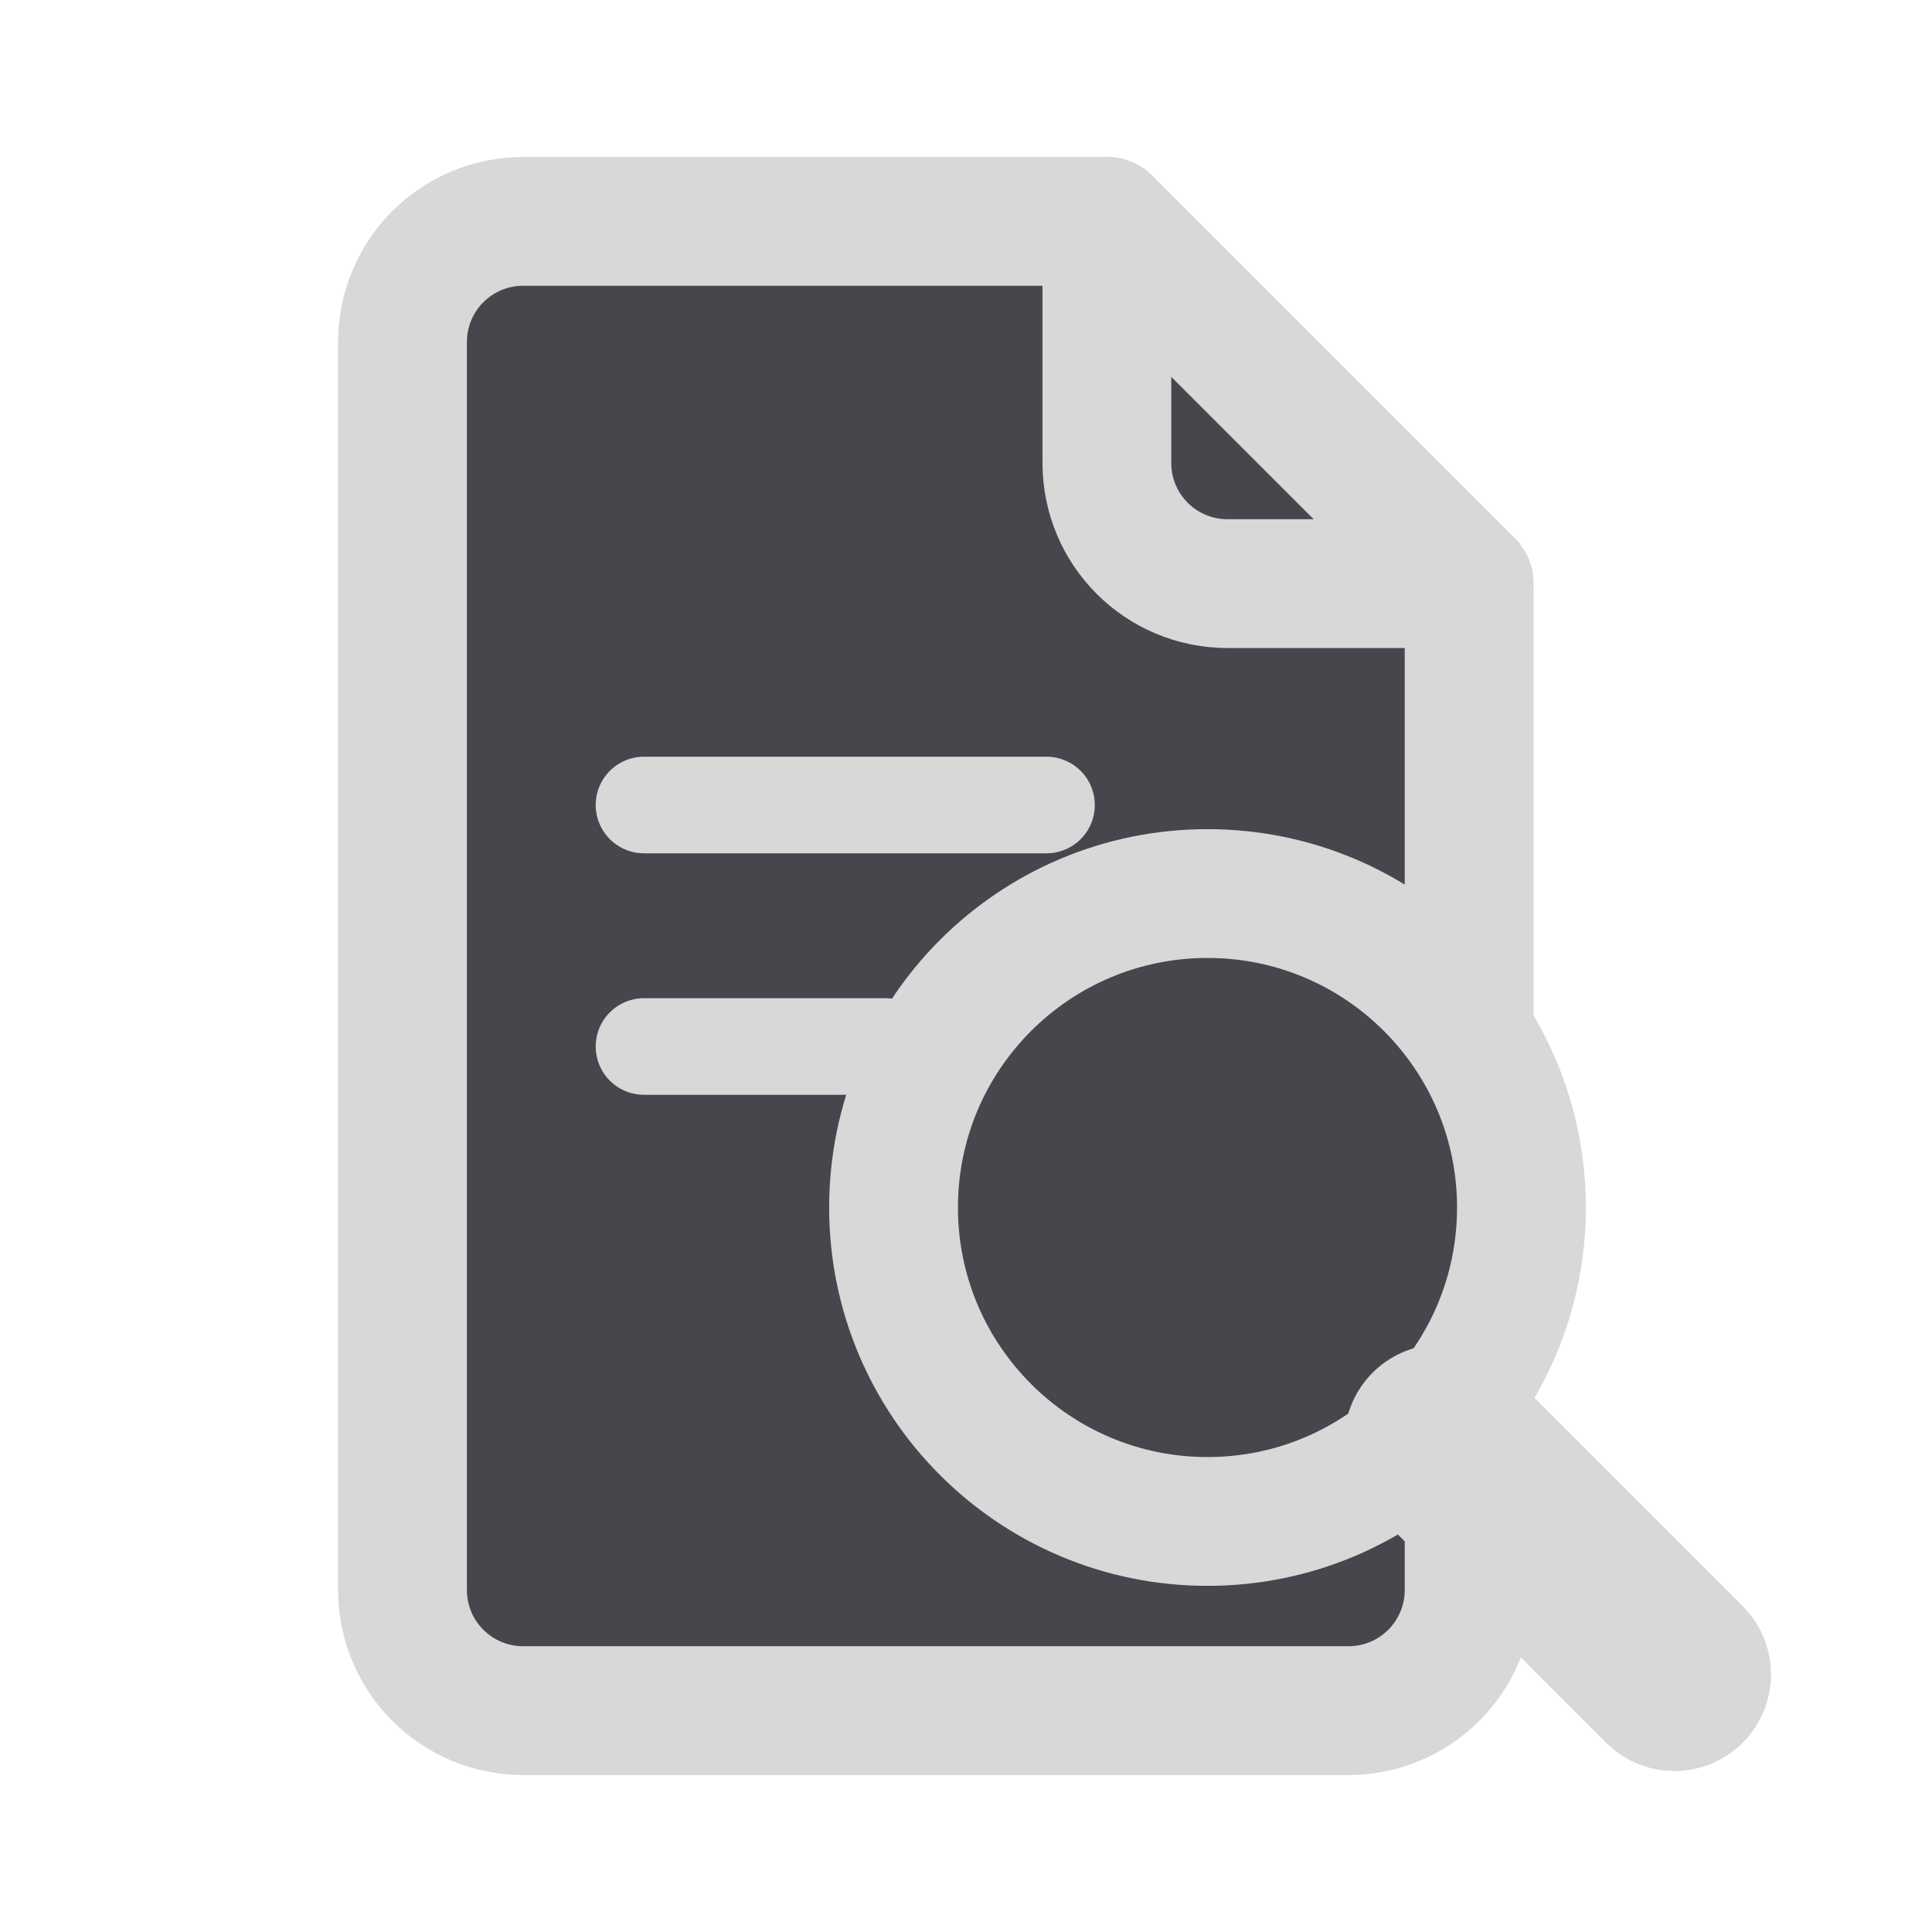
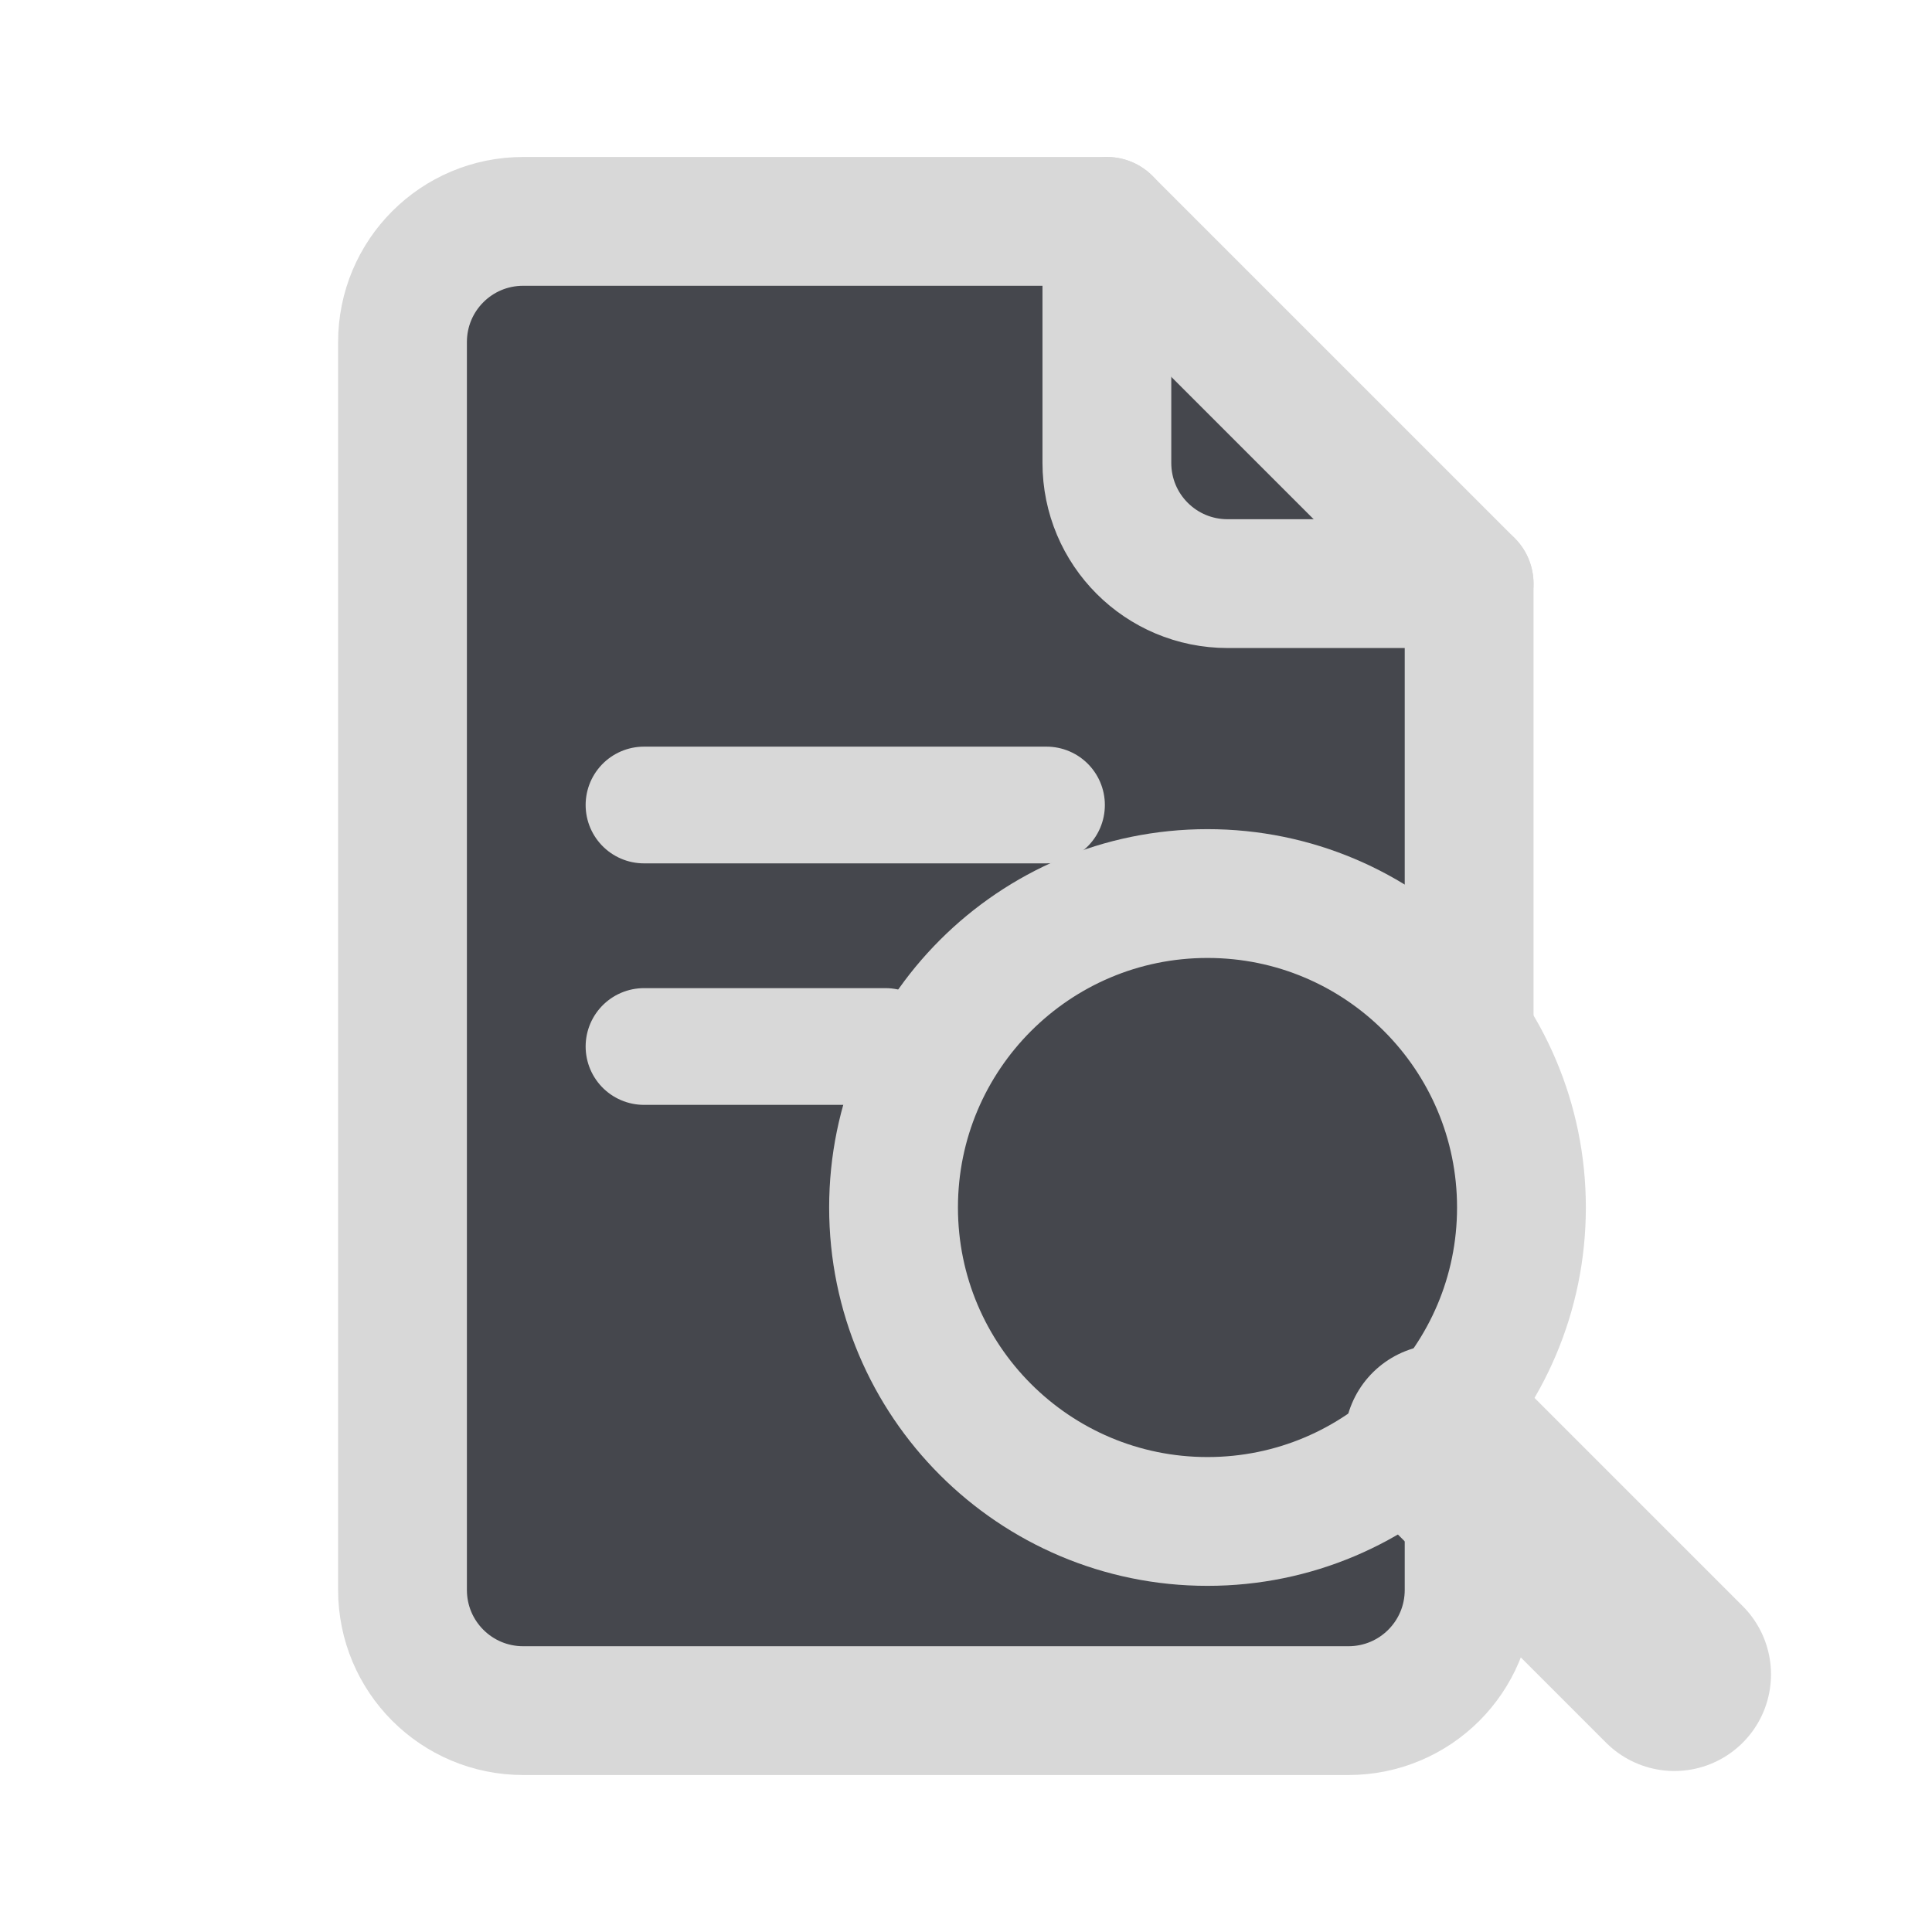
<svg xmlns="http://www.w3.org/2000/svg" width="24" height="24" viewBox="0 0 24 24">
  <g stroke-linecap="round" stroke-linejoin="round">
    <path fill="#45474D" stroke="#D8D8D8" stroke-width="1.6" d="M6.5 2.75h7.25l4.5 4.5v12.5c0 .83-.67 1.5-1.5 1.5H6.5c-.83 0-1.5-.67-1.5-1.5V4.25c0-.83.67-1.5 1.5-1.5z" />
    <path fill="none" stroke="#D8D8D8" stroke-width="1.6" d="M13.75 2.75v3c0 .83.67 1.5 1.5 1.5h3" />
-     <path fill="none" stroke="#D8D8D8" stroke-width="1.2" d="M8 10h5M8 13h3" />
+     <path fill="none" stroke="#D8D8D8" stroke-width="1.45" d="M8 10h5M8 13h3" />
    <circle fill="#45474D" stroke="#D8D8D8" stroke-width="1.6" cx="15" cy="15" r="3.9" />
    <path fill="none" stroke="#D8D8D8" stroke-width="2.4" d="M17.9 17.9 20.8 20.8" />
  </g>
</svg>
